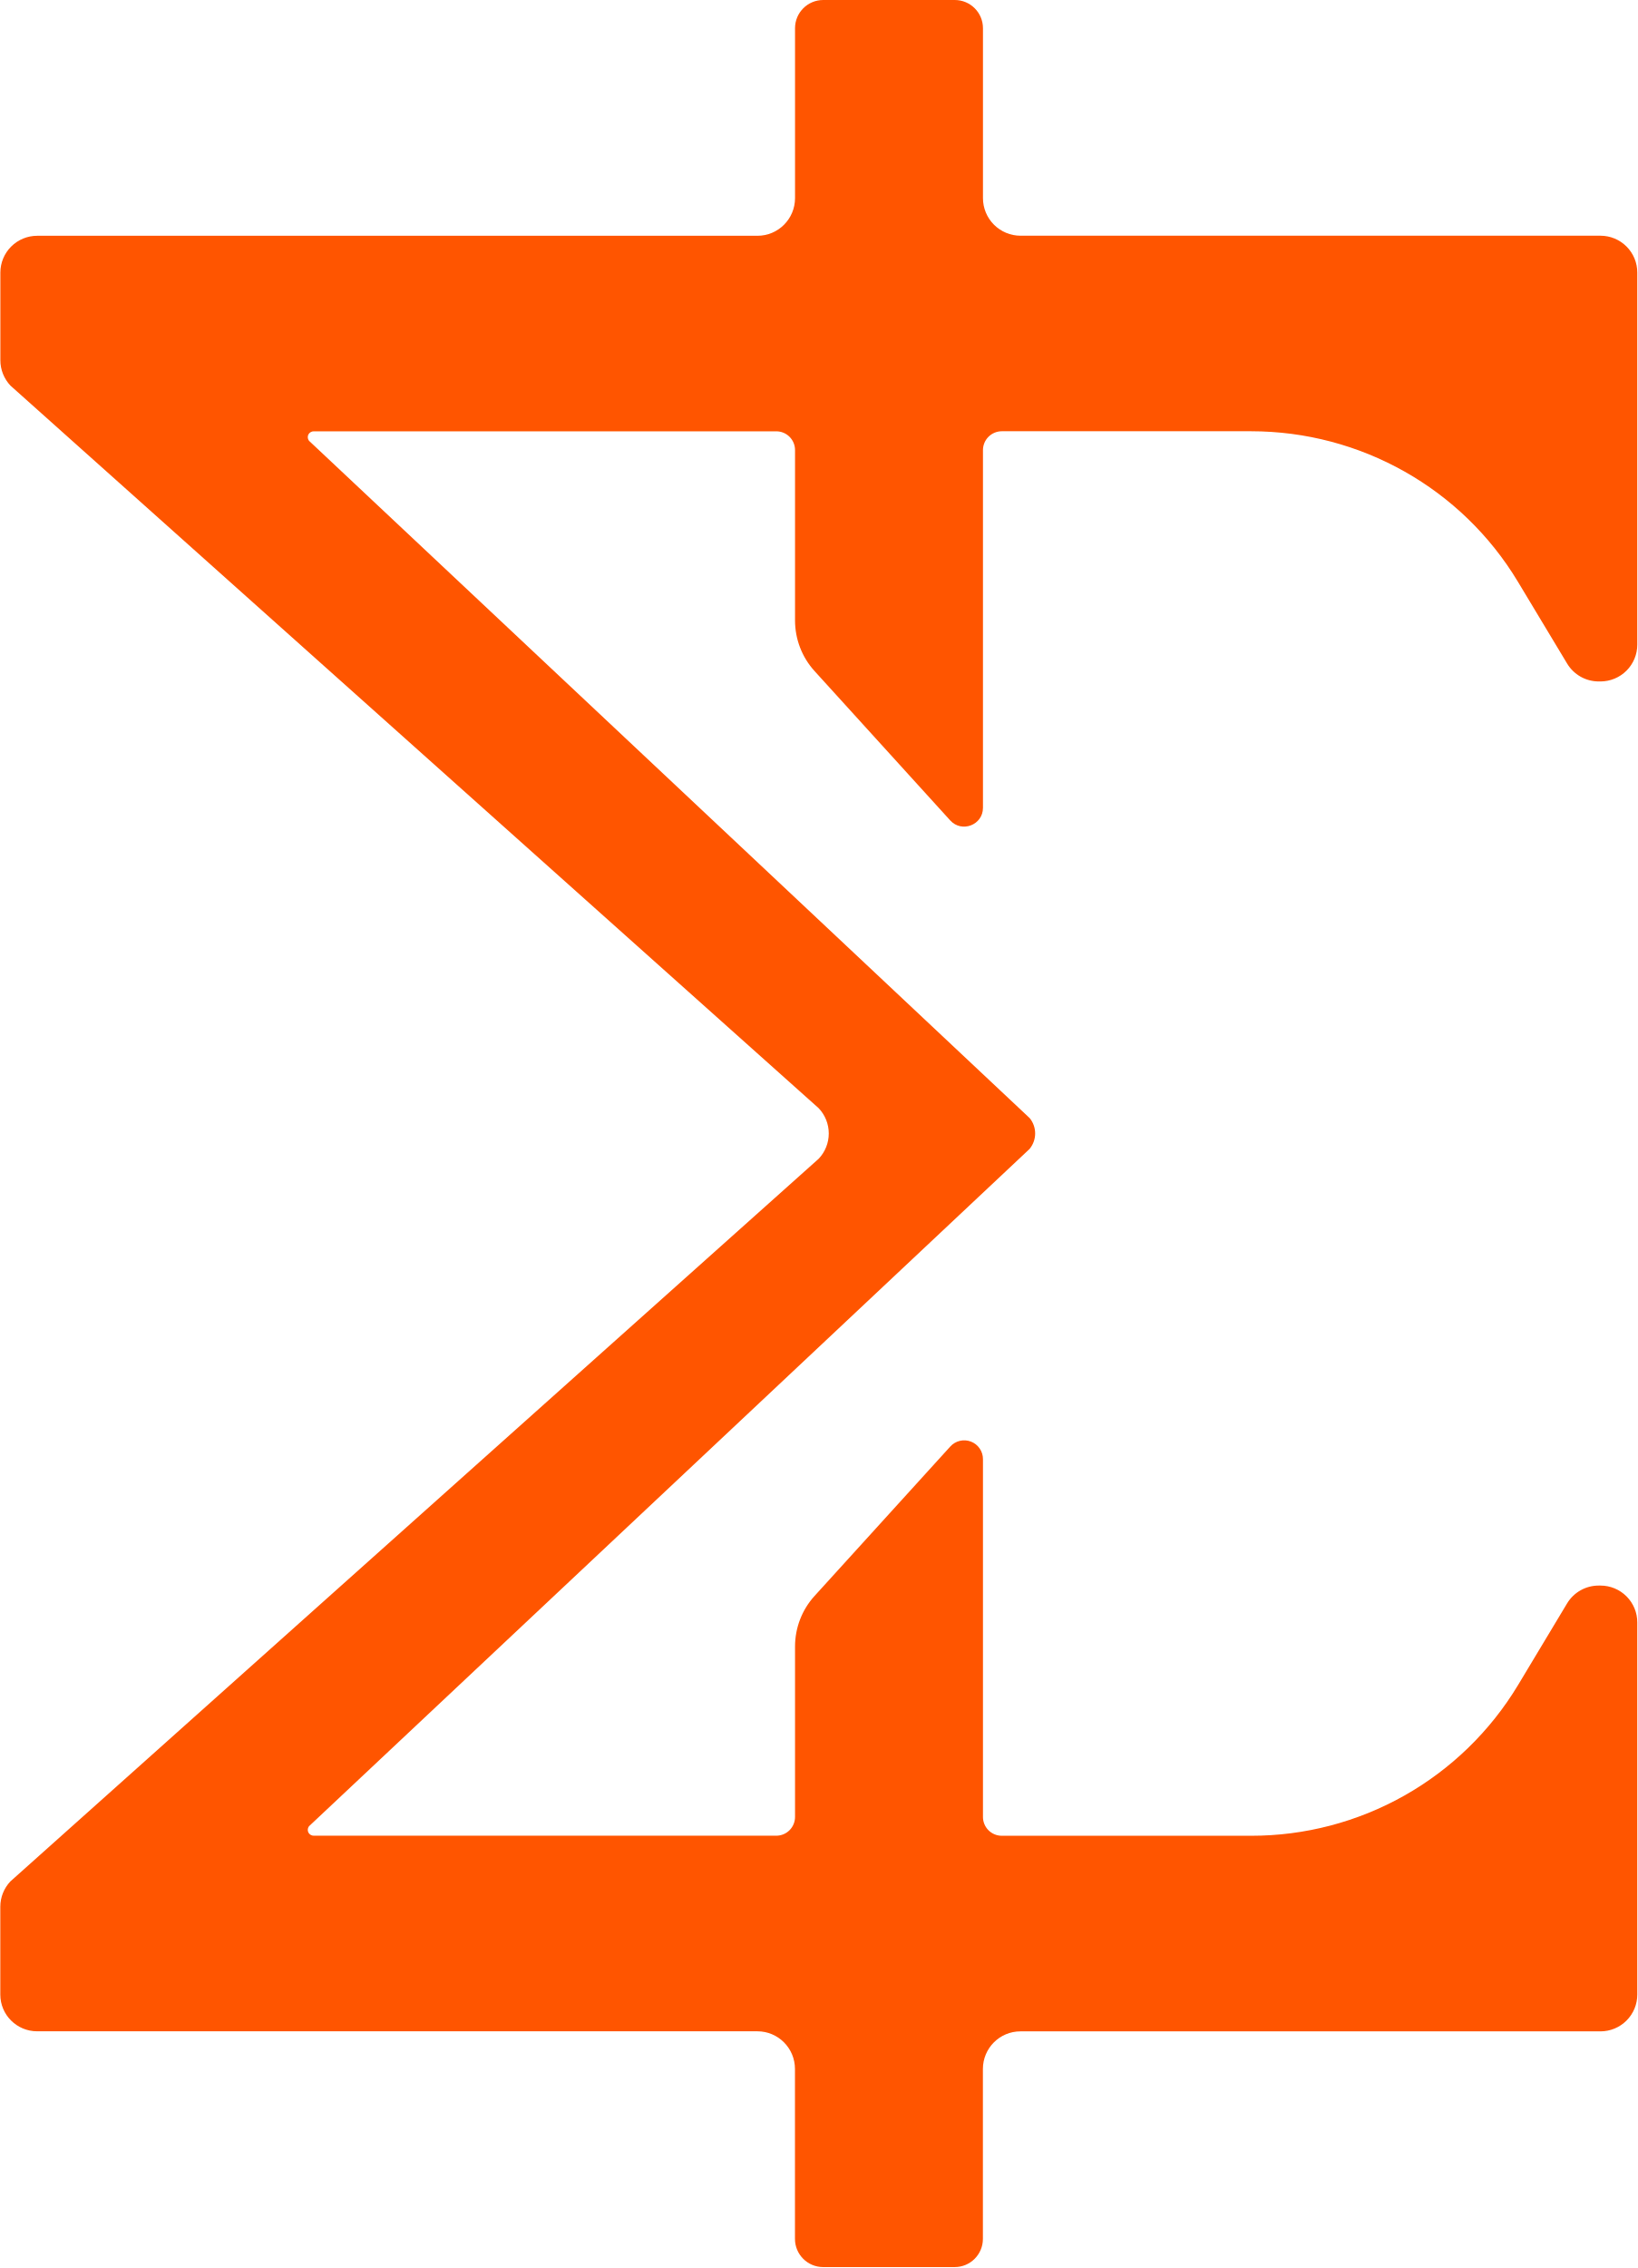
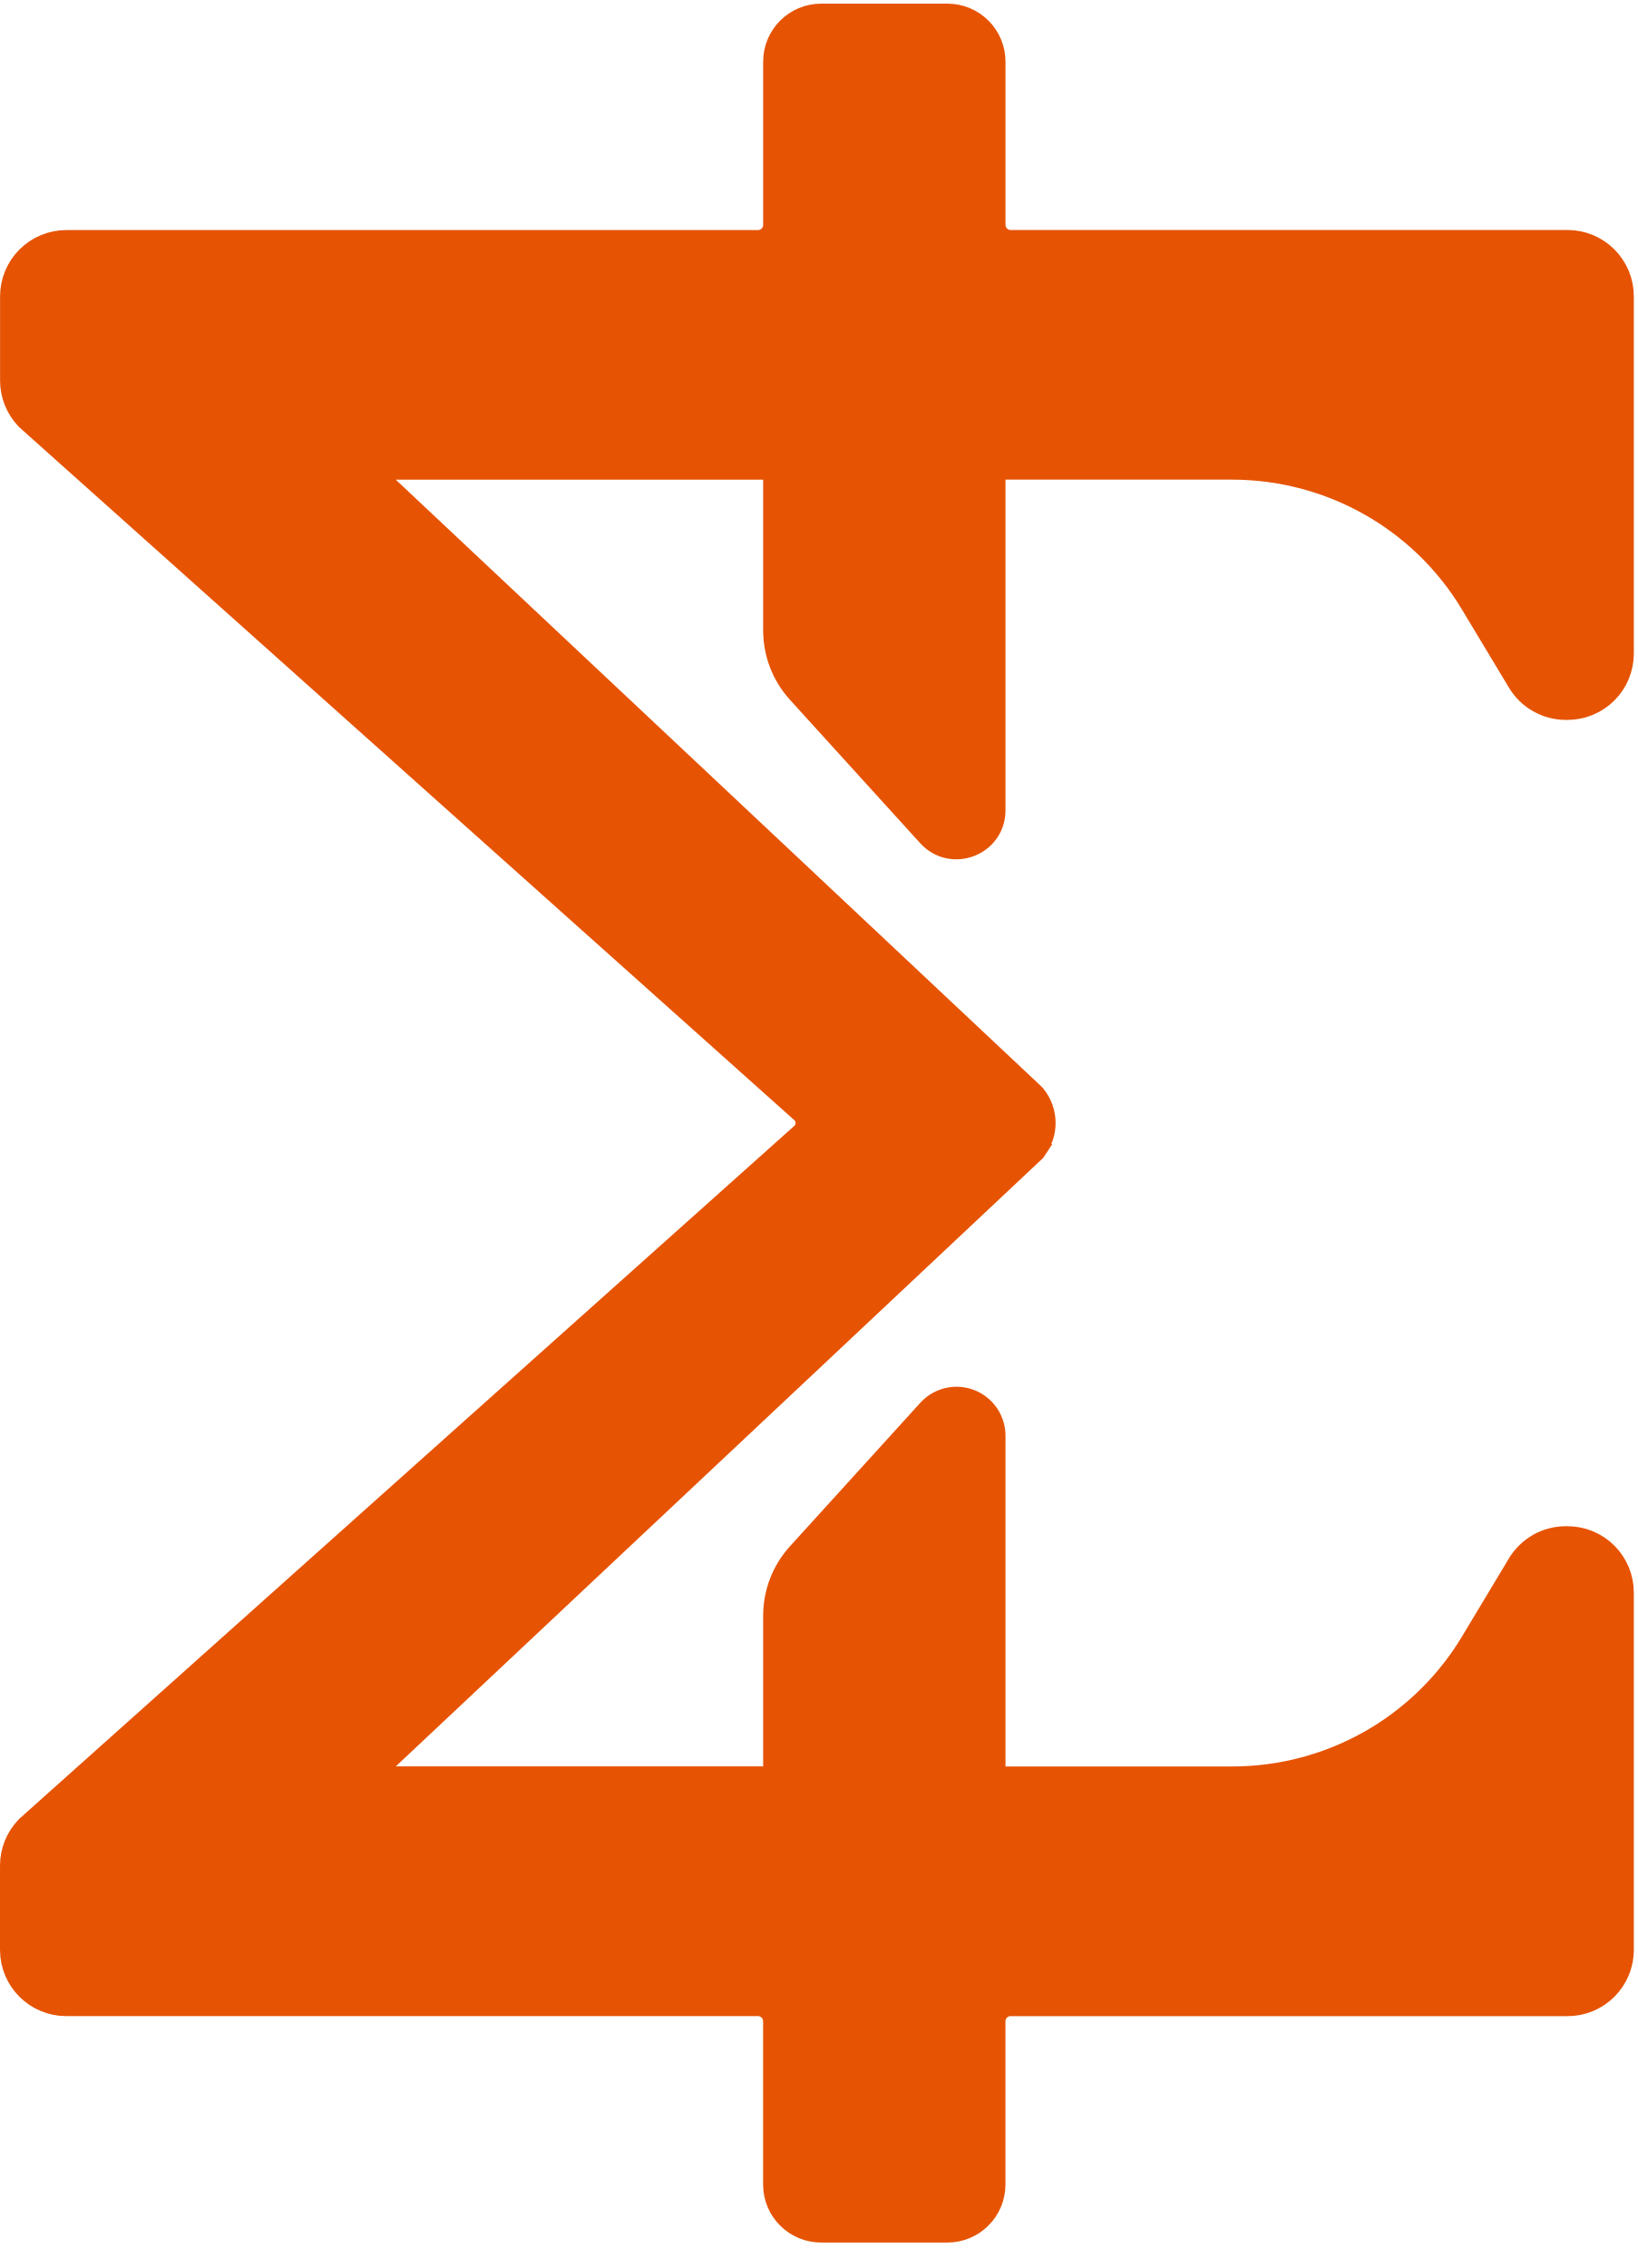
- <svg xmlns="http://www.w3.org/2000/svg" width="13" height="18" viewBox="0 0 605 838" fill="none">
-   <path d="M300.929 247.947L351.073 303.14C355.354 307.84 363.172 304.815 363.172 298.486V166.322C363.172 164.479 363.901 162.71 365.2 161.402C366.499 160.095 368.263 159.354 370.106 159.341H462.249C502.689 159.341 540.151 180.469 560.883 214.953L579.079 245.202C580.288 247.207 581.994 248.867 584.032 250.021C586.07 251.174 588.371 251.782 590.713 251.787H591.411C595.017 251.78 598.474 250.344 601.021 247.791C603.569 245.239 605 241.781 605 238.175V100.705C605 97.099 603.569 93.641 601.021 91.088C598.474 88.536 595.017 87.1 591.411 87.093H377.063C373.379 87.093 369.846 85.63 367.241 83.025C364.636 80.42 363.172 76.886 363.172 73.202V10.424C363.172 4.677 358.519 0 352.748 0H304.14C298.393 0 293.716 4.654 293.716 10.424V73.202C293.716 80.881 287.504 87.117 279.825 87.117H13.635C10.033 87.117 6.578 88.544 4.027 91.087C1.475 93.63 0.036 97.08 0.023 100.682V133.118C0.023 136.608 1.373 139.959 3.769 142.495L302.465 409.476C304.853 411.996 306.184 415.335 306.184 418.807C306.184 422.278 304.853 425.617 302.465 428.137L3.746 695.141C1.343 697.672 0.003 701.028 0 704.518V736.954C0 744.47 6.096 750.543 13.612 750.543H279.802C287.48 750.543 293.693 756.779 293.693 764.458V827.235C293.693 832.983 298.347 837.66 304.117 837.66H352.725C358.472 837.66 363.149 833.006 363.149 827.235V764.458C363.149 756.779 369.362 750.566 377.017 750.566H591.365C593.158 750.569 594.934 750.218 596.592 749.532C598.249 748.847 599.754 747.841 601.021 746.571C602.288 745.302 603.292 743.795 603.975 742.137C604.658 740.478 605.006 738.701 605 736.908V599.462C605 595.852 603.566 592.389 601.013 589.837C598.46 587.284 594.998 585.85 591.388 585.85H590.736C588.387 585.846 586.076 586.45 584.029 587.604C581.982 588.758 580.269 590.422 579.056 592.435L560.883 622.684C550.636 639.669 536.17 653.715 518.892 663.459C501.613 673.203 482.109 678.314 462.272 678.295H370.106C369.192 678.292 368.288 678.109 367.445 677.756C366.603 677.404 365.837 676.889 365.193 676.241C364.55 675.593 364.04 674.824 363.693 673.979C363.346 673.133 363.169 672.228 363.172 671.314V539.15C363.178 537.744 362.756 536.369 361.962 535.208C361.168 534.047 360.04 533.155 358.727 532.651C357.415 532.146 355.98 532.052 354.613 532.382C353.245 532.711 352.011 533.449 351.073 534.497L300.929 589.689C296.276 594.808 293.716 601.463 293.716 608.397V671.338C293.716 673.177 292.986 674.94 291.685 676.241C290.385 677.541 288.621 678.272 286.782 678.272H115.9C115.511 678.282 115.126 678.191 114.783 678.008C114.44 677.824 114.151 677.554 113.945 677.225C113.716 676.835 113.614 676.385 113.651 675.935C113.689 675.485 113.864 675.058 114.154 674.712L380.414 424.507L380.461 424.438C381.755 422.842 382.461 420.85 382.461 418.795C382.461 416.74 381.755 414.748 380.461 413.152L380.414 413.106L114.154 162.925C113.864 162.579 113.689 162.151 113.651 161.702C113.614 161.252 113.716 160.801 113.945 160.412C114.151 160.082 114.44 159.812 114.783 159.629C115.126 159.445 115.511 159.354 115.9 159.365H286.782C290.598 159.365 293.716 162.459 293.716 166.299V229.24C293.716 236.15 296.276 242.828 300.929 247.947Z" fill="#FF5500" />
+ <svg xmlns="http://www.w3.org/2000/svg" width="13" height="18" viewBox="0 0 242 334" fill="none">
+   <path d="M140.014 2.287C143.495 2.287 146.302 5.107 146.303 8.573V32.678C146.303 33.487 146.624 34.263 147.195 34.834C147.767 35.405 148.543 35.727 149.351 35.727H231.656C233.646 35.73 235.555 36.522 236.961 37.93C238.367 39.339 239.156 41.249 239.156 43.239V96.022C239.156 98.012 238.366 99.921 236.961 101.329C235.555 102.737 233.647 103.531 231.656 103.535H231.381C230.089 103.532 228.818 103.197 227.694 102.56C226.569 101.924 225.628 101.007 224.96 99.901L217.973 88.284C210.428 75.734 196.789 68.038 182.059 68.038H146.694L146.544 68.07C146.498 68.089 146.455 68.117 146.418 68.154C146.345 68.228 146.303 68.328 146.303 68.432V119.18C146.302 123.709 140.724 125.845 137.682 122.507L137.679 122.504L118.426 101.311C116.254 98.921 115.063 95.807 115.063 92.59V68.424C115.063 68.218 114.894 68.047 114.687 68.046H52.717L152.203 161.524L152.229 161.548L152.253 161.574L152.271 161.59L152.355 161.674L152.431 161.769C153.258 162.788 153.708 164.061 153.708 165.374C153.708 166.626 153.292 167.838 152.536 168.832L152.539 168.835L152.395 169.053L152.203 169.234L52.717 262.717H114.687C114.787 262.717 114.882 262.678 114.952 262.607C115.022 262.537 115.063 262.442 115.063 262.342V238.173C115.063 234.947 116.255 231.842 118.426 229.453L137.679 208.262C138.347 207.521 139.225 207 140.195 206.765C141.17 206.53 142.194 206.597 143.131 206.957C144.067 207.317 144.872 207.954 145.439 208.782C146.003 209.608 146.305 210.586 146.303 211.587V262.339C146.302 262.39 146.312 262.442 146.331 262.489C146.351 262.536 146.38 262.577 146.416 262.613C146.451 262.648 146.492 262.677 146.539 262.696C146.585 262.716 146.635 262.728 146.686 262.728H182.069C189.292 262.735 196.394 260.874 202.685 257.327C208.583 254.001 213.58 249.297 217.256 243.627L217.973 242.48L224.95 230.868L224.953 230.866C225.622 229.755 226.567 228.837 227.697 228.2C228.825 227.564 230.098 227.23 231.394 227.232H231.643C233.636 227.232 235.547 228.023 236.955 229.432C238.364 230.841 239.156 232.752 239.156 234.744V287.512L239.122 288.252C239.051 288.988 238.874 289.712 238.591 290.397C238.214 291.312 237.66 292.142 236.961 292.844C236.262 293.543 235.43 294.1 234.516 294.476C233.603 294.856 232.624 295.046 231.635 295.044L149.333 295.046C147.658 295.046 146.295 296.407 146.295 298.096V322.202C146.295 325.684 143.471 328.491 140.006 328.491H121.341C117.86 328.491 115.055 325.668 115.055 322.202V298.096C115.054 296.404 113.687 295.038 112.006 295.038H9.797C5.655 295.038 2.287 291.691 2.287 287.536V275.079C2.288 273.156 3.028 271.304 4.353 269.908L4.416 269.838L4.487 269.779L119.083 167.346C119.574 166.808 119.849 166.109 119.85 165.379C119.85 164.647 119.574 163.943 119.08 163.405L4.495 60.988L4.424 60.925L4.359 60.854C3.043 59.461 2.295 57.615 2.295 55.683V43.221C2.302 41.234 3.096 39.33 4.503 37.927C5.911 36.524 7.819 35.735 9.807 35.735H112.014C113.695 35.735 115.063 34.369 115.063 32.678V8.573C115.063 5.092 117.886 2.287 121.352 2.287H140.014Z" fill="#E65303" stroke="#E65303" stroke-width="4.571" />
</svg>
